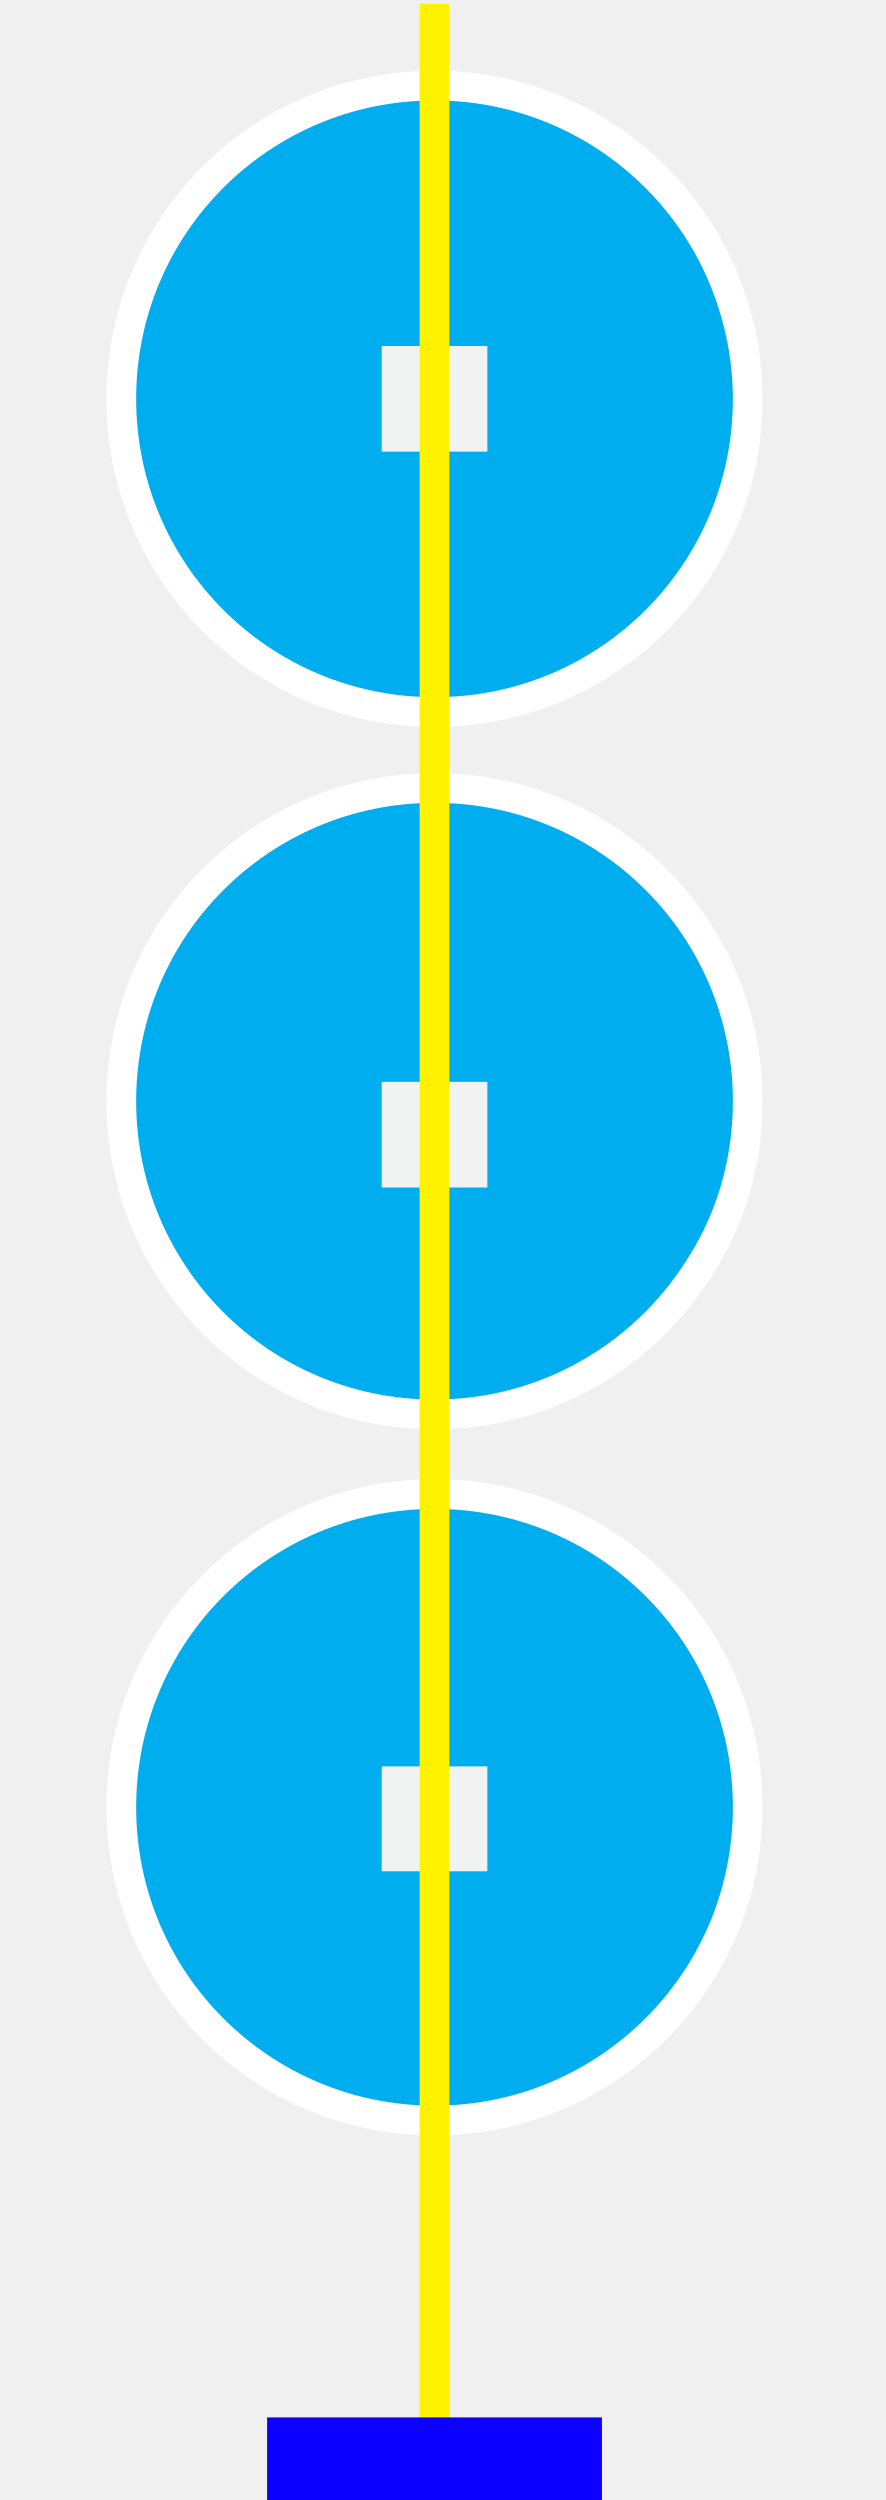
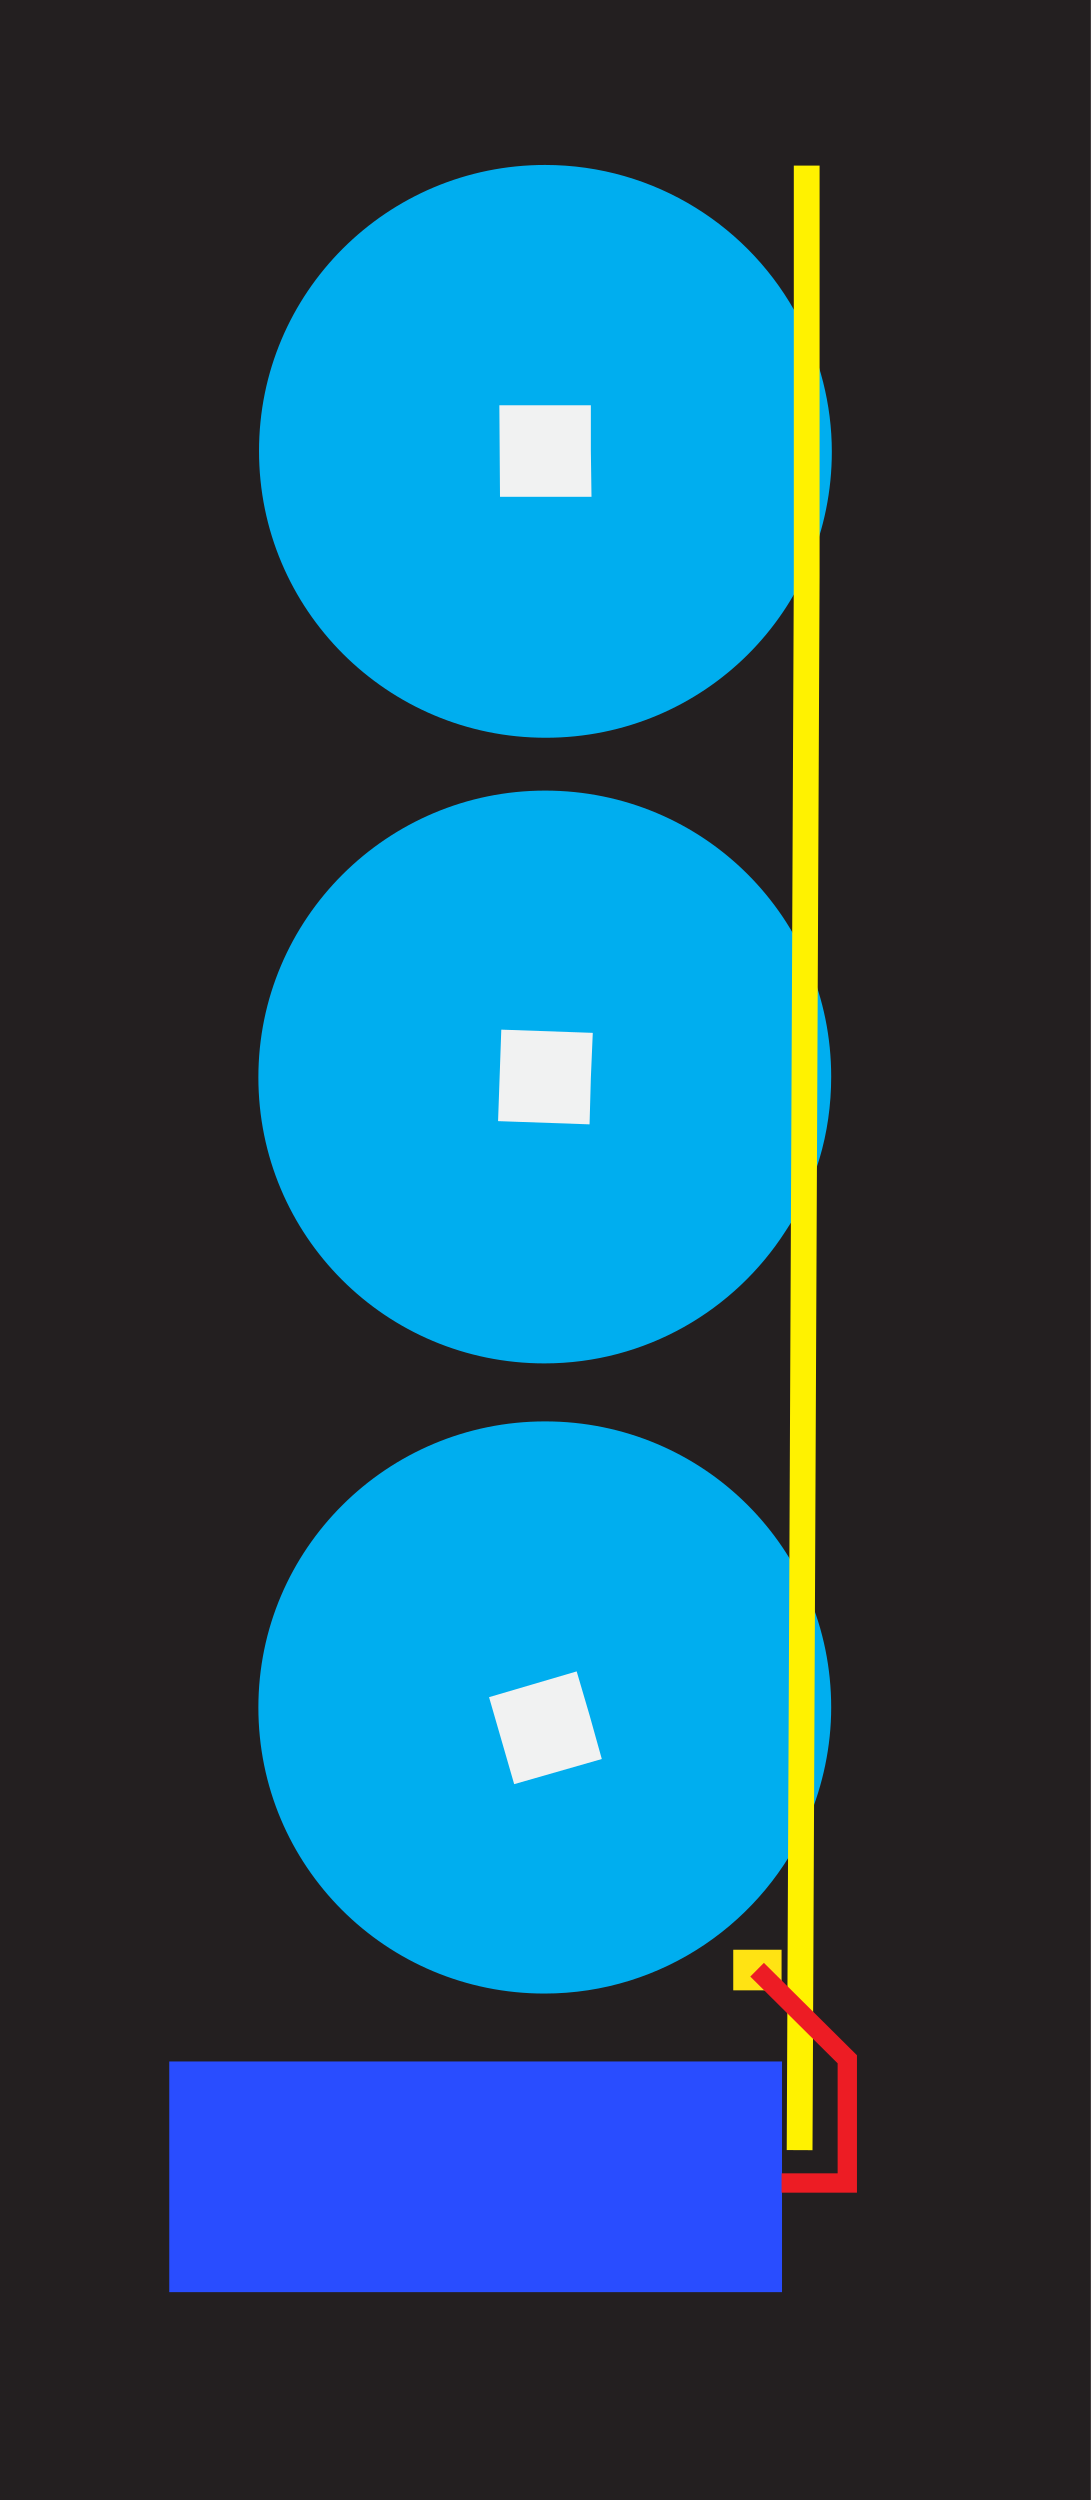
- <svg xmlns="http://www.w3.org/2000/svg" version="1.1" id="ELD:_Traffic_Light" x="0px" y="0px" viewBox="0 0 119 336" style="enable-background:new 0 0 119 336;" xml:space="preserve">
+ <svg xmlns="http://www.w3.org/2000/svg" version="1.1" id="ELD:_Traffic_Light" x="0px" y="0px" viewBox="0 0 169.3 388" style="enable-background:new 0 0 169.3 388;" xml:space="preserve">
  <style type="text/css">
- 	.st0{fill:#00AEEF;stroke:#FFFFFF;stroke-width:4;}
- 	.st1{fill:#F1F2F2;}
- 	.st2{fill:none;stroke:#FFF200;stroke-width:4;}
- 	.st3{fill:#0C00FF;}
+ 	.st0{fill:#231F20;}
+ 	.st1{fill:#00AEEF;}
+ 	.st2{fill:#F1F2F2;}
+ 	.st3{fill:none;stroke:#FFF200;stroke-width:4;}
+ 	.st4{fill:#294DFF;}
+ 	.st5{fill:#FFE313;}
+ 	.st6{fill:none;stroke:#ED1C24;stroke-width:3;}
</style>
-   <path id="DIF:_2" class="st0" d="M58.4,11.5c16.2,0,30.3,9.2,37.3,22.6c3,5.8,4.8,12.5,4.8,19.5c0,23.3-18.8,42.1-42.1,42.1  S16.3,76.9,16.3,53.6S35.1,11.5,58.4,11.5z" />
-   <path id="DIF:_1" class="st0" d="M58.4,105.9c23.3,0,42.1,18.8,42.1,42.1c0,8.4-2.4,16.2-6.7,22.7c-7.5,11.7-20.6,19.4-35.4,19.4  c-23.3,0-42.1-18.8-42.1-42.1S35.1,105.9,58.4,105.9z" />
-   <path id="DIF:_0" class="st0" d="M58.4,200.8c23.3,0,42.1,18.8,42.1,42.1c0,5.8-1.2,11.4-3.3,16.4C90.8,274.4,75.8,285,58.4,285  c-23.3,0-42.1-18.8-42.1-42.1S35.1,200.8,58.4,200.8z" />
-   <polygon id="NLED:_APA102C-3_1_" class="st1" points="65.5,60.7 51.3,60.7 51.3,46.5 65.5,46.5 65.5,53.5 " />
-   <polygon id="NLED:_APA102C-3_2_" class="st1" points="65.5,159.6 51.3,159.6 51.3,145.4 65.5,145.4 65.5,152.4 " />
-   <polygon id="NLED:_APA102C-3_3_" class="st1" points="65.5,251.5 51.3,251.5 51.3,237.4 65.5,237.4 65.5,244.4 " />
-   <line id="CP:_CircuitPath" class="st2" x1="58.4" y1="0.5" x2="58.4" y2="336" />
-   <polygon id="BI:_Breakin_1_" class="st3" points="40.4,336 44.9,336 47.9,336 56.9,336 59.9,336 68.9,336 80.9,336 80.9,324.9   72.7,324.9 68.9,324.9 59.9,324.9 56.9,324.9 47.9,324.9 44.9,324.9 40.4,324.9 35.9,324.9 35.9,336 " />
+   <rect id="BASE:_base_path" class="st0" width="169.3" height="388" />
+   <path id="DIF:_2" class="st1" d="M84.6,25.6c17.1,0,32,9.7,39.4,23.9c3.2,6.1,5.1,13.2,5.1,20.6c0,24.6-19.8,44.4-44.4,44.4  S40.2,94.6,40.2,70S60.1,25.6,84.6,25.6z" />
+   <path id="DIF:_1" class="st1" d="M84.6,122.7c24.6,0,44.4,19.8,44.4,44.4c0,8.9-2.5,17.1-7.1,24c-7.9,12.3-21.7,20.5-37.4,20.5  c-24.6,0-44.4-19.8-44.4-44.4S60.1,122.7,84.6,122.7z" />
+   <path id="DIF:_0" class="st1" d="M84.6,220.6c24.6,0,44.4,19.8,44.4,44.4c0,6.1-1.3,12-3.5,17.3c-6.8,15.9-22.6,27.1-41,27.1  c-24.6,0-44.4-19.8-44.4-44.4S60.1,220.6,84.6,220.6z" />
+   <polygon id="NLED:_APA102C-3_1_" class="st2" points="91.8,77.1 77.6,77.1 77.5,62.9 91.7,62.9 91.7,69.9 " />
+   <polygon id="NLED:_APA102C-3_2_" class="st2" points="91.5,174.5 77.3,174 77.8,159.8 92,160.3 91.7,167.3 " />
+   <polygon id="NLED:_APA102C-3_3_" class="st2" points="93.4,273 79.8,276.9 75.9,263.4 89.5,259.4 91.5,266.2 " />
+   <polyline id="CP:_CircuitPath" class="st3" points="124.1,333.7 125.2,89.3 125.2,25.7 " />
+   <rect id="MC:_ATTINY" x="55.8" y="290.3" transform="matrix(4.490814e-11 -1 1 4.490814e-11 -264.0313 411.5394)" class="st4" width="35.8" height="95.1" />
+   <polygon id="BI:_Breakin_1_" class="st5" points="113.8,303.2 113.8,303.8 113.8,304.3 113.8,305.5 113.8,306 113.8,307.2   113.8,308.9 121.3,308.9 121.3,307.8 121.3,307.2 121.3,306 121.3,305.5 121.3,304.3 121.3,303.8 121.3,303.2 121.3,302.6   113.8,302.6 " />
+   <polyline id="WIRE:_manual_wire" class="st6" points="121.3,338.8 131.5,338.8 131.5,319.6 117.5,305.7 " />
</svg>
